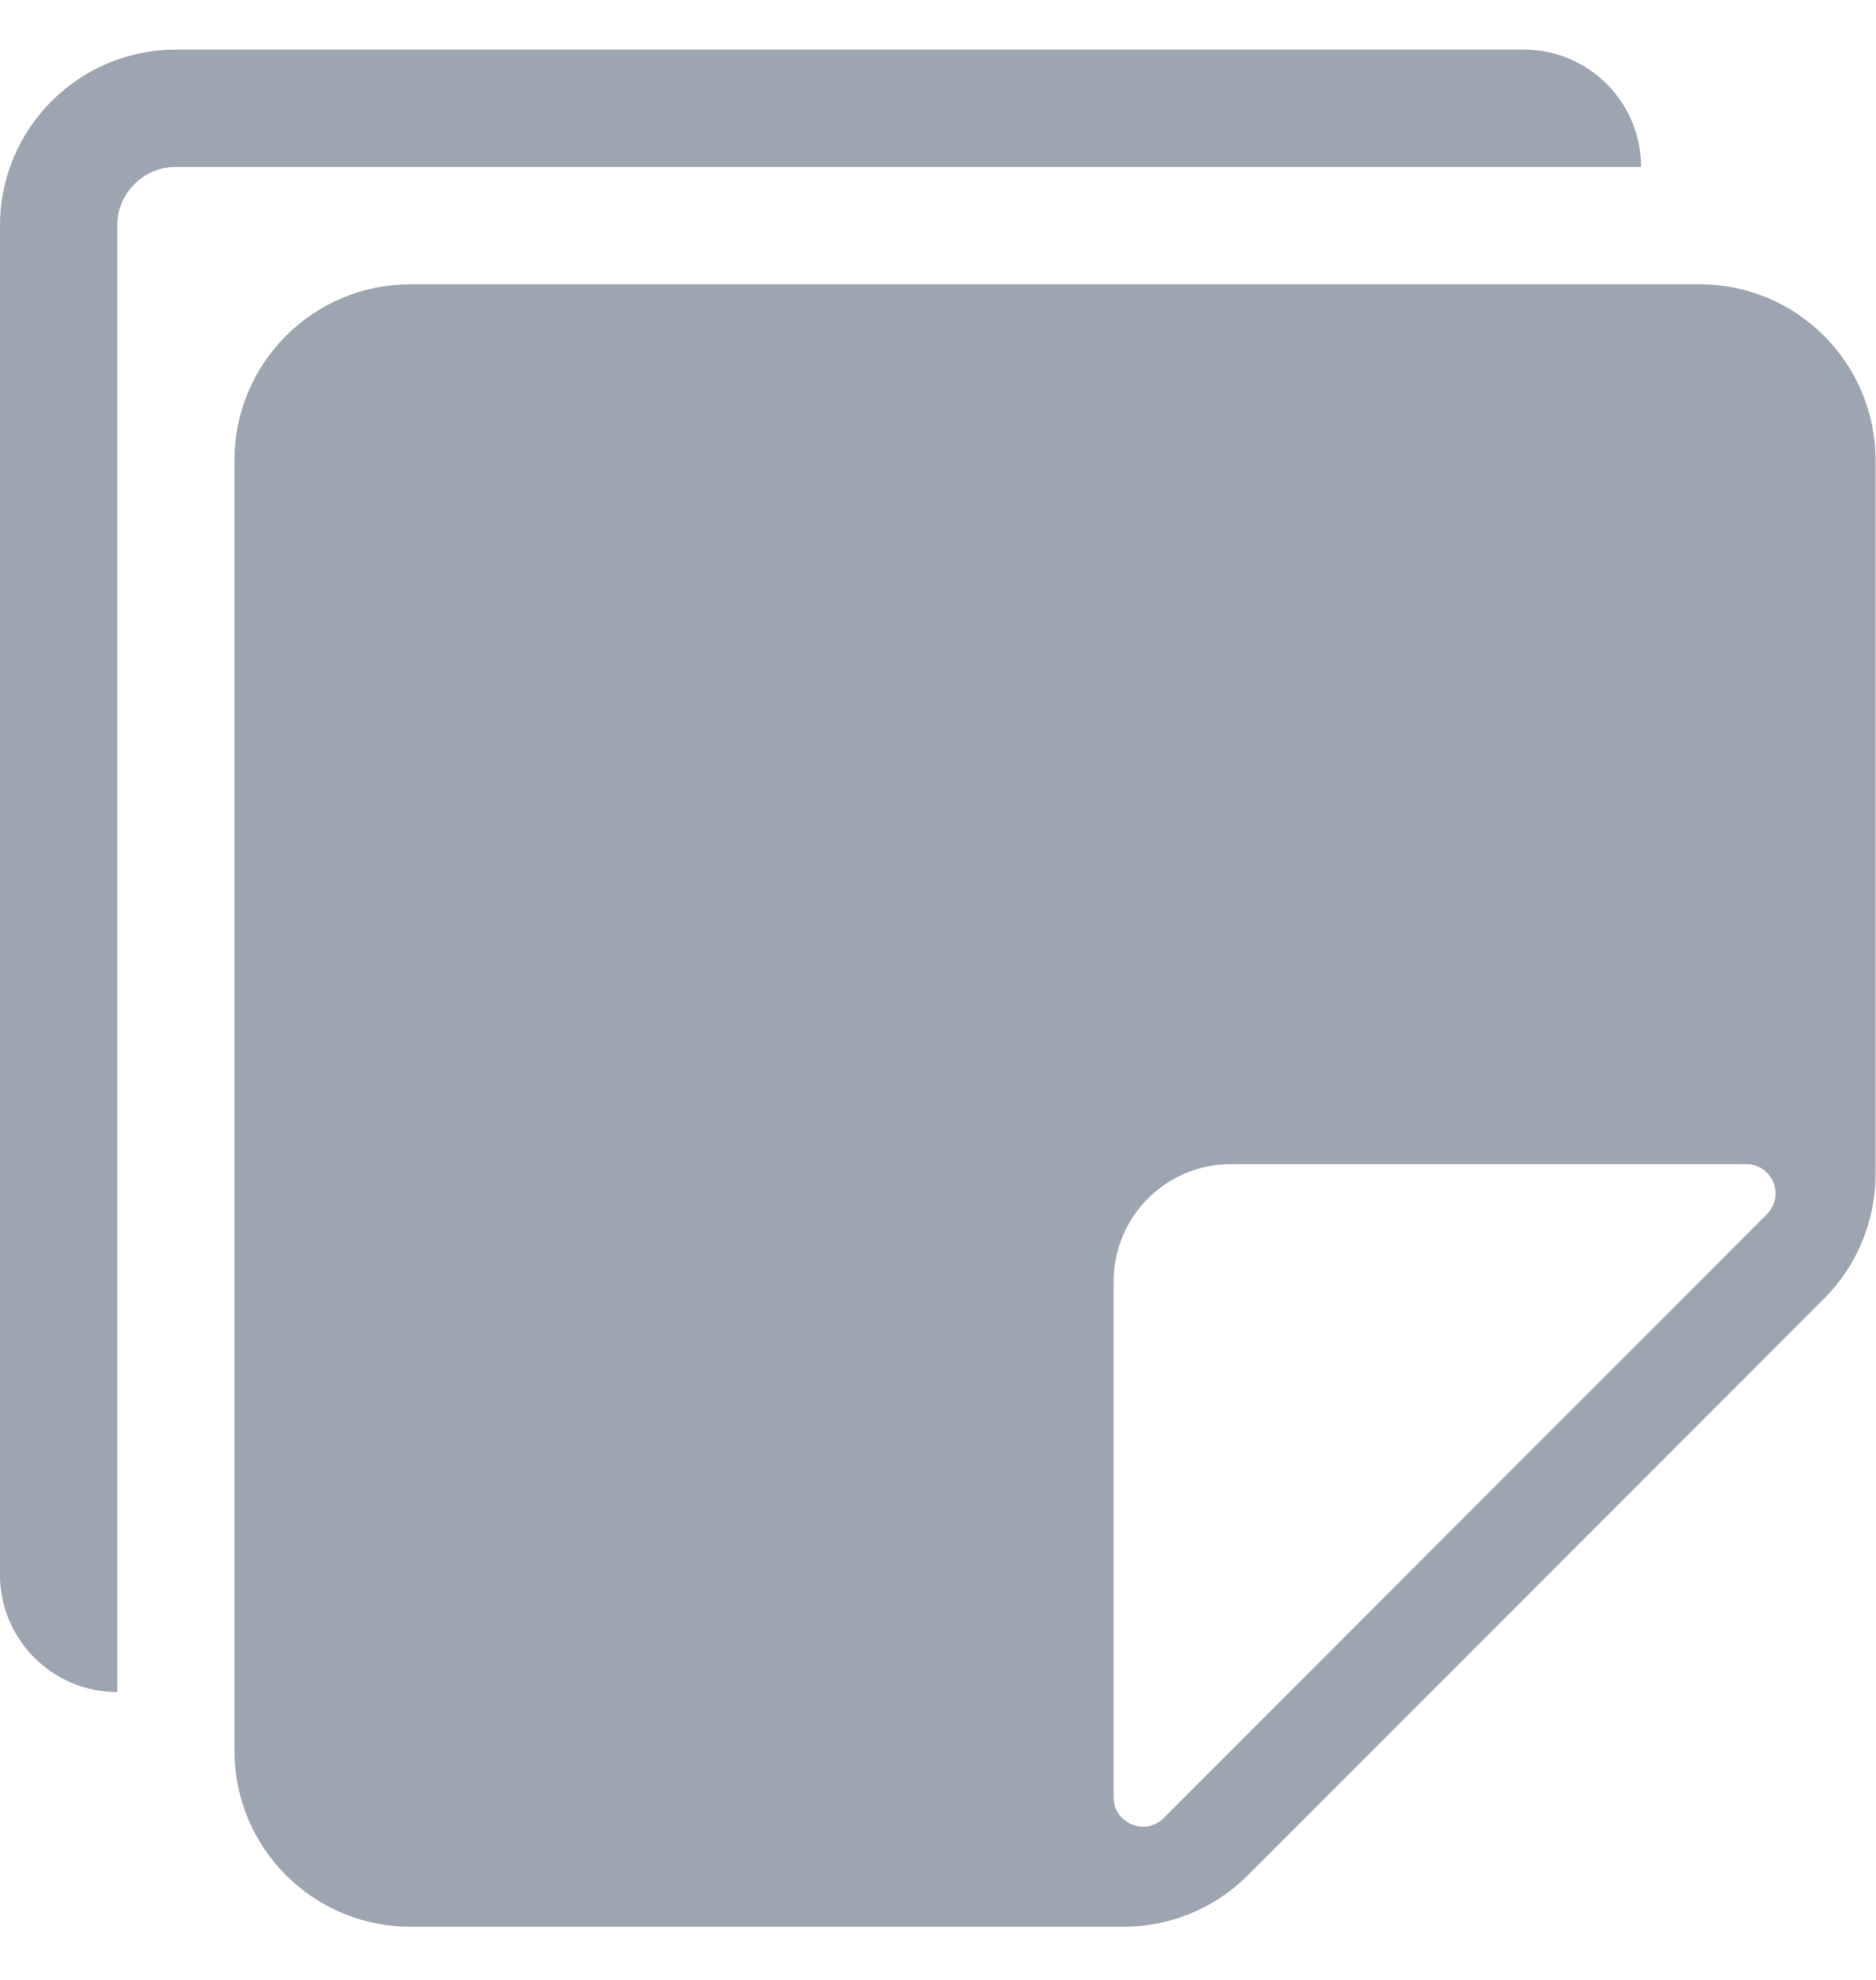
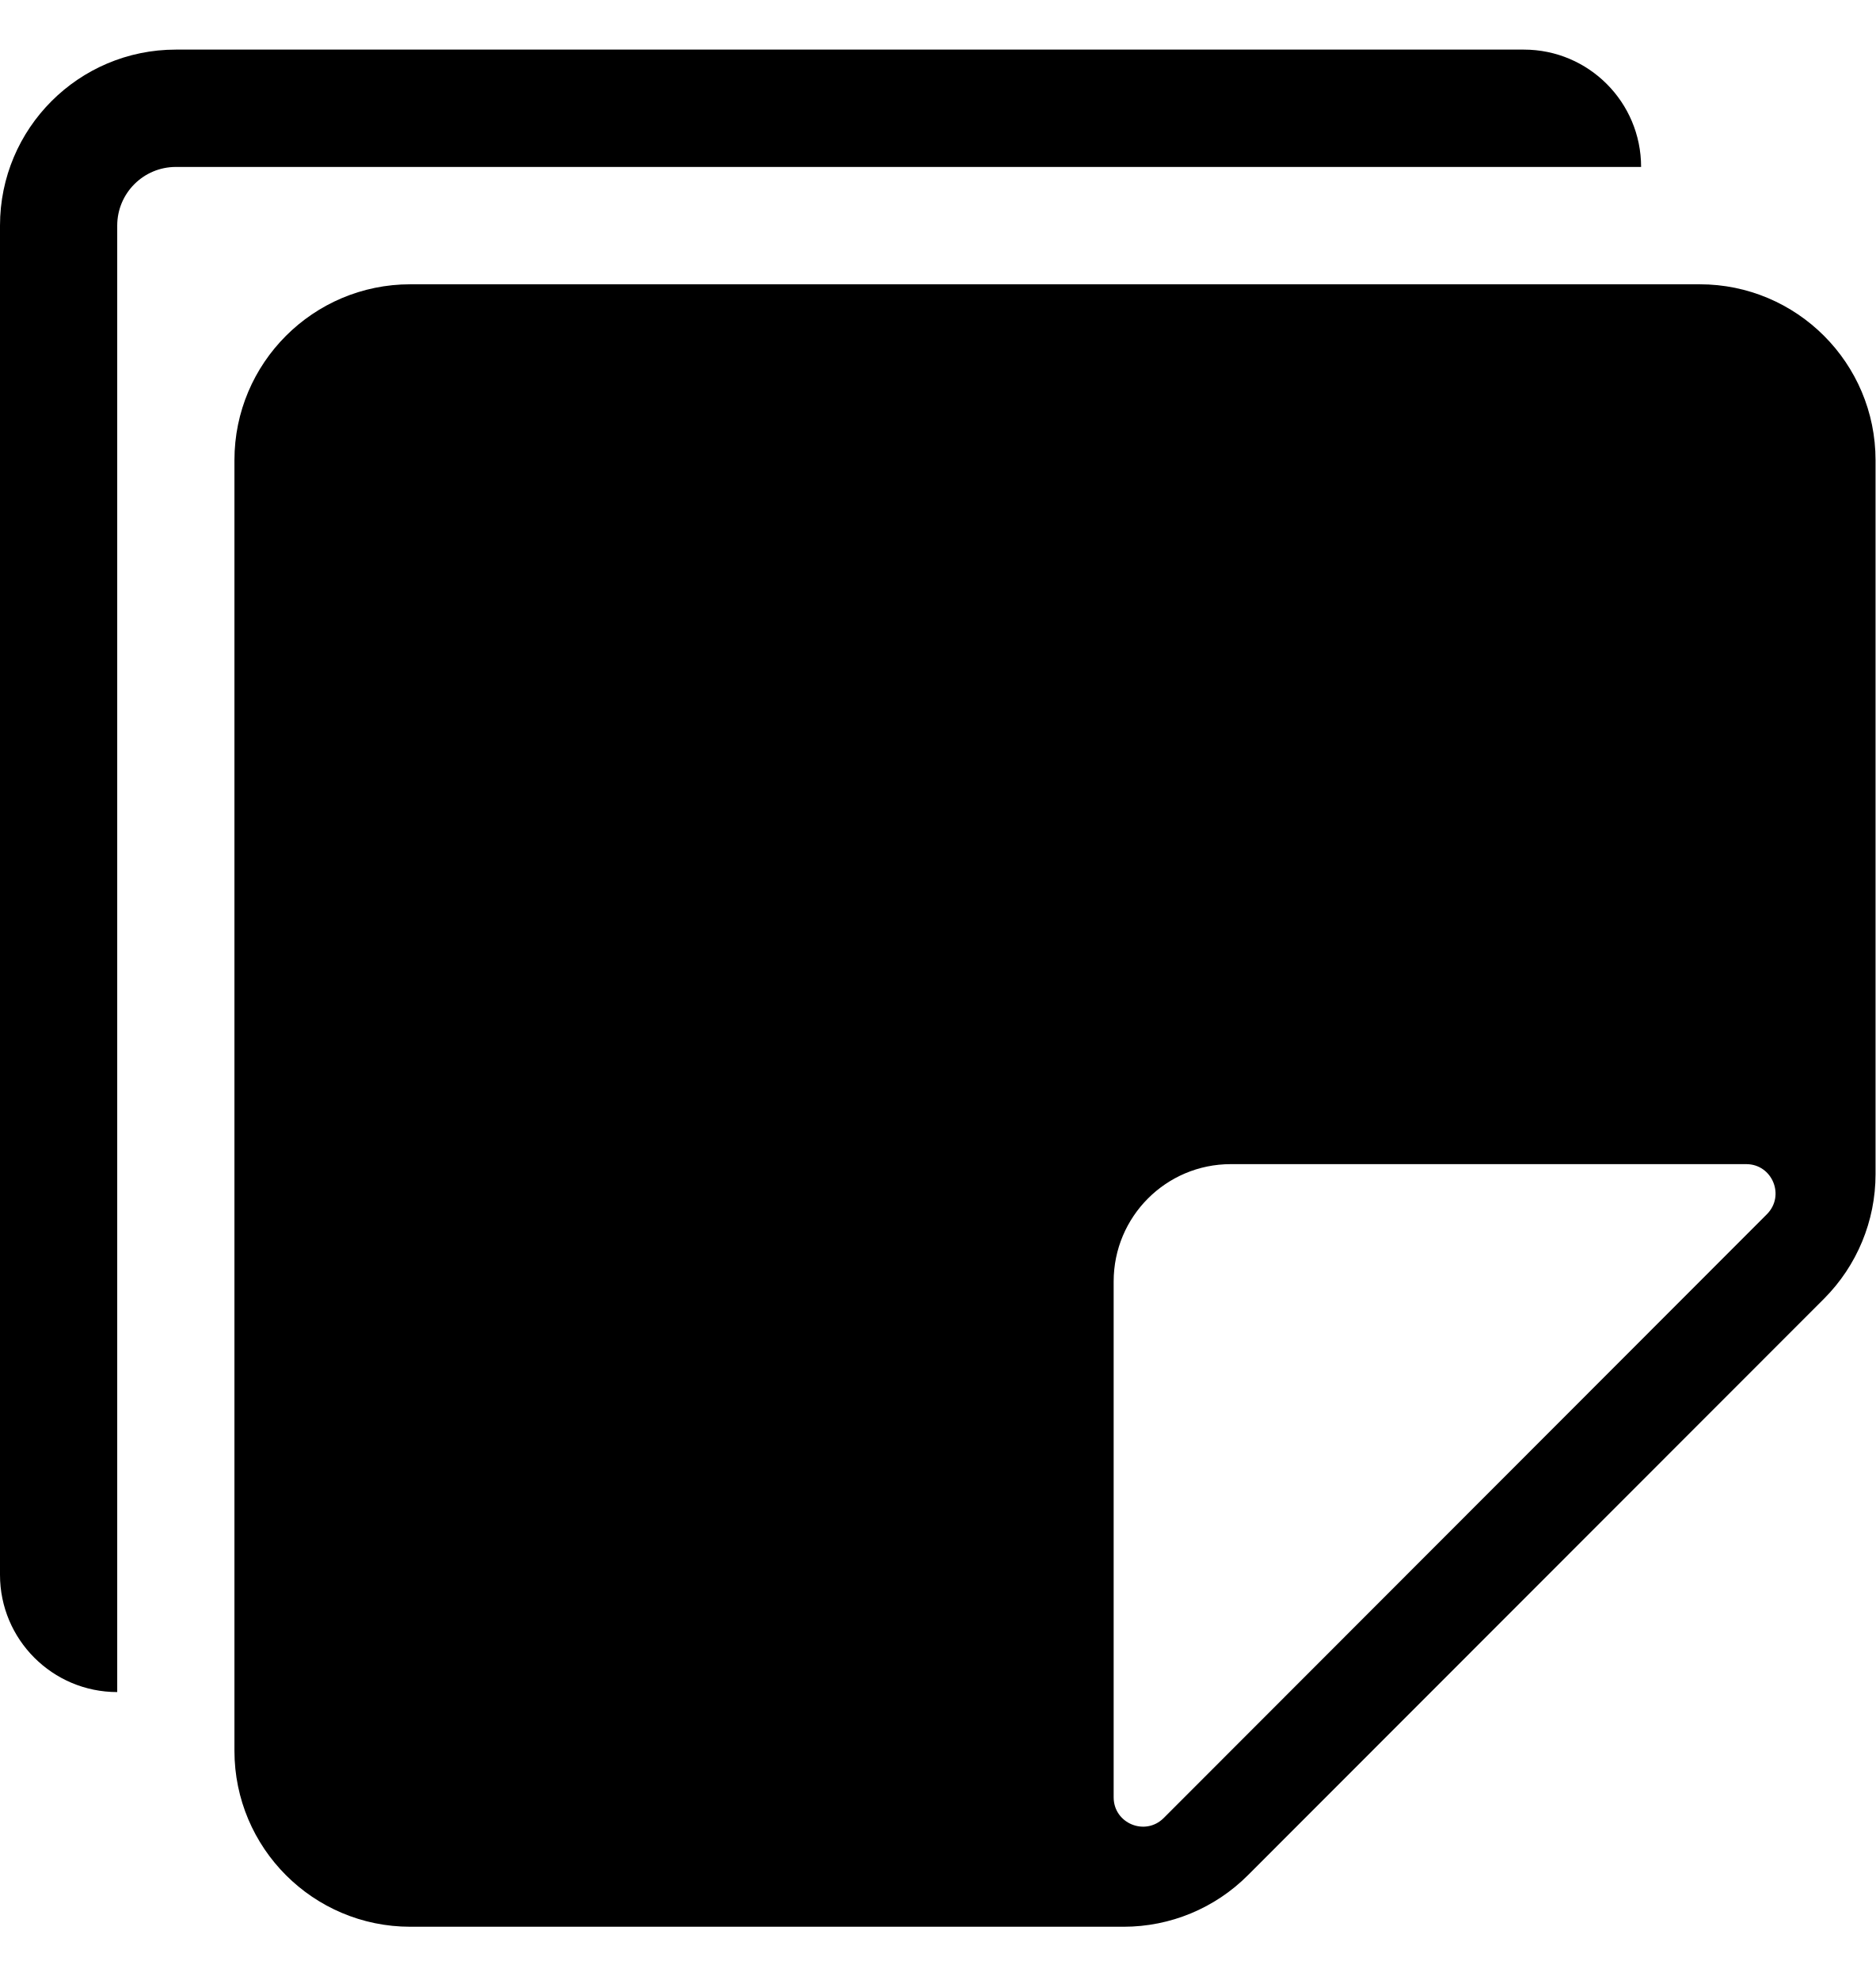
- <svg xmlns="http://www.w3.org/2000/svg" width="18" height="19" viewBox="0 0 18 19" fill="none">
-   <path d="M0 2.165V15.112C0 15.733 0.504 16.237 1.125 16.237V2.165C1.125 1.854 1.377 1.602 1.688 1.602H15.75C15.75 0.98 15.246 0.476 14.625 0.476H1.688C0.756 0.476 0 1.232 0 2.165Z" fill="#9DA5B1" />
-   <path d="M3.938 2.728C3.006 2.728 2.25 3.484 2.25 4.416V16.8C2.25 17.733 3.006 18.489 3.938 18.489H10.784C11.232 18.489 11.661 18.311 11.977 17.994L17.506 12.462C17.822 12.145 18 11.716 18 11.268V4.416C18 3.484 17.244 2.728 16.312 2.728H3.938ZM10.688 12.297C10.688 11.675 11.191 11.171 11.812 11.171H16.759C17.009 11.171 17.135 11.474 16.957 11.652L11.168 17.446C10.99 17.623 10.688 17.497 10.688 17.247V12.297Z" fill="#9DA5B1" />
+ <svg xmlns="http://www.w3.org/2000/svg" width="18" height="19" viewBox="0 0 18 19">
+   <path d="M0 2.165V15.112C0 15.733 0.504 16.237 1.125 16.237V2.165C1.125 1.854 1.377 1.602 1.688 1.602H15.75C15.75 0.98 15.246 0.476 14.625 0.476H1.688C0.756 0.476 0 1.232 0 2.165Z" />
+   <path d="M3.938 2.728C3.006 2.728 2.25 3.484 2.25 4.416V16.8C2.25 17.733 3.006 18.489 3.938 18.489H10.784C11.232 18.489 11.661 18.311 11.977 17.994L17.506 12.462C17.822 12.145 18 11.716 18 11.268V4.416C18 3.484 17.244 2.728 16.312 2.728H3.938ZM10.688 12.297C10.688 11.675 11.191 11.171 11.812 11.171H16.759C17.009 11.171 17.135 11.474 16.957 11.652L11.168 17.446C10.99 17.623 10.688 17.497 10.688 17.247V12.297Z" />
</svg>
